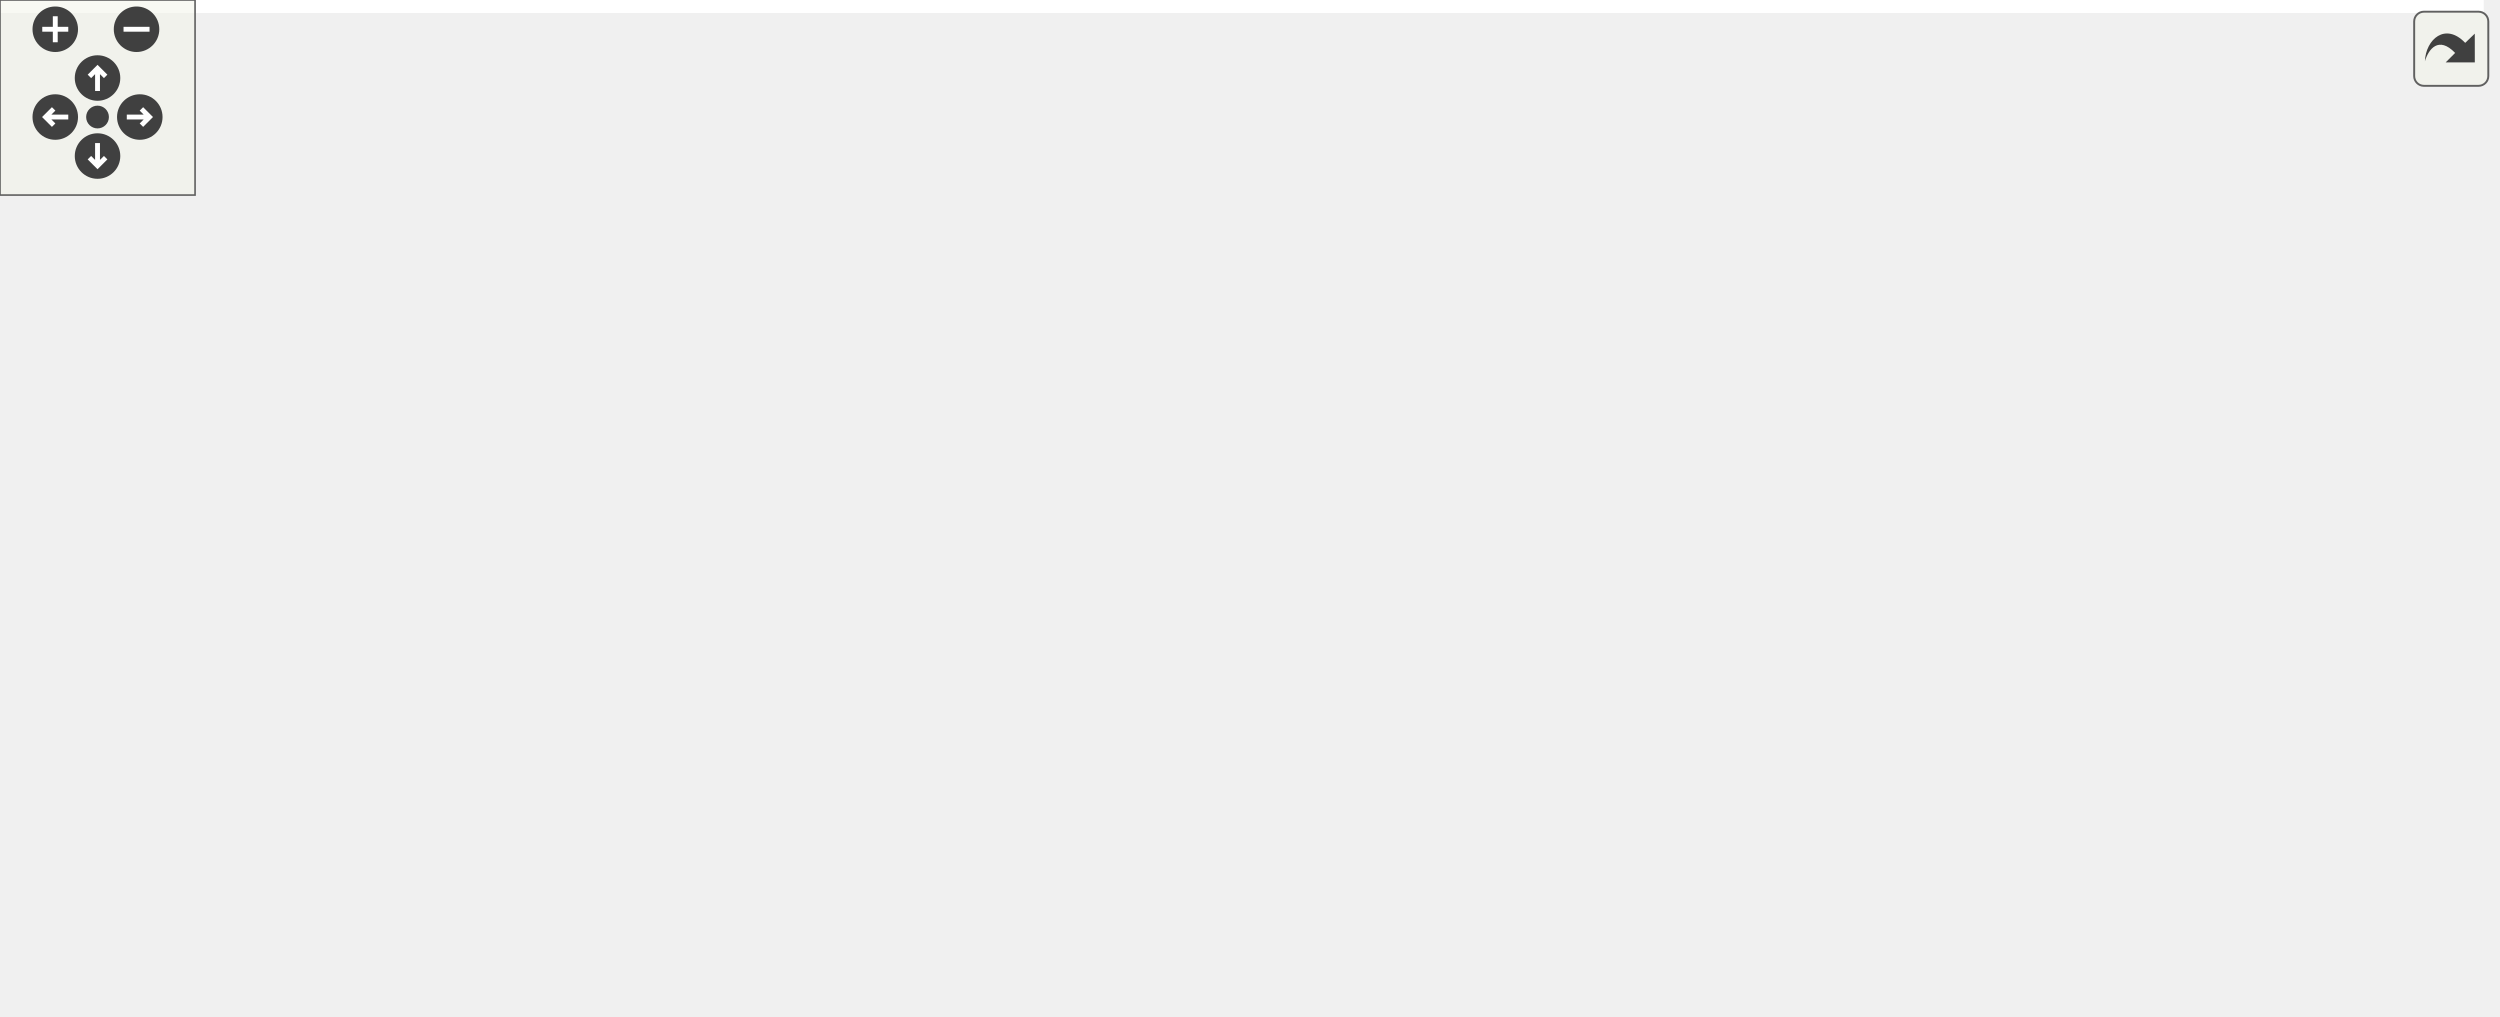
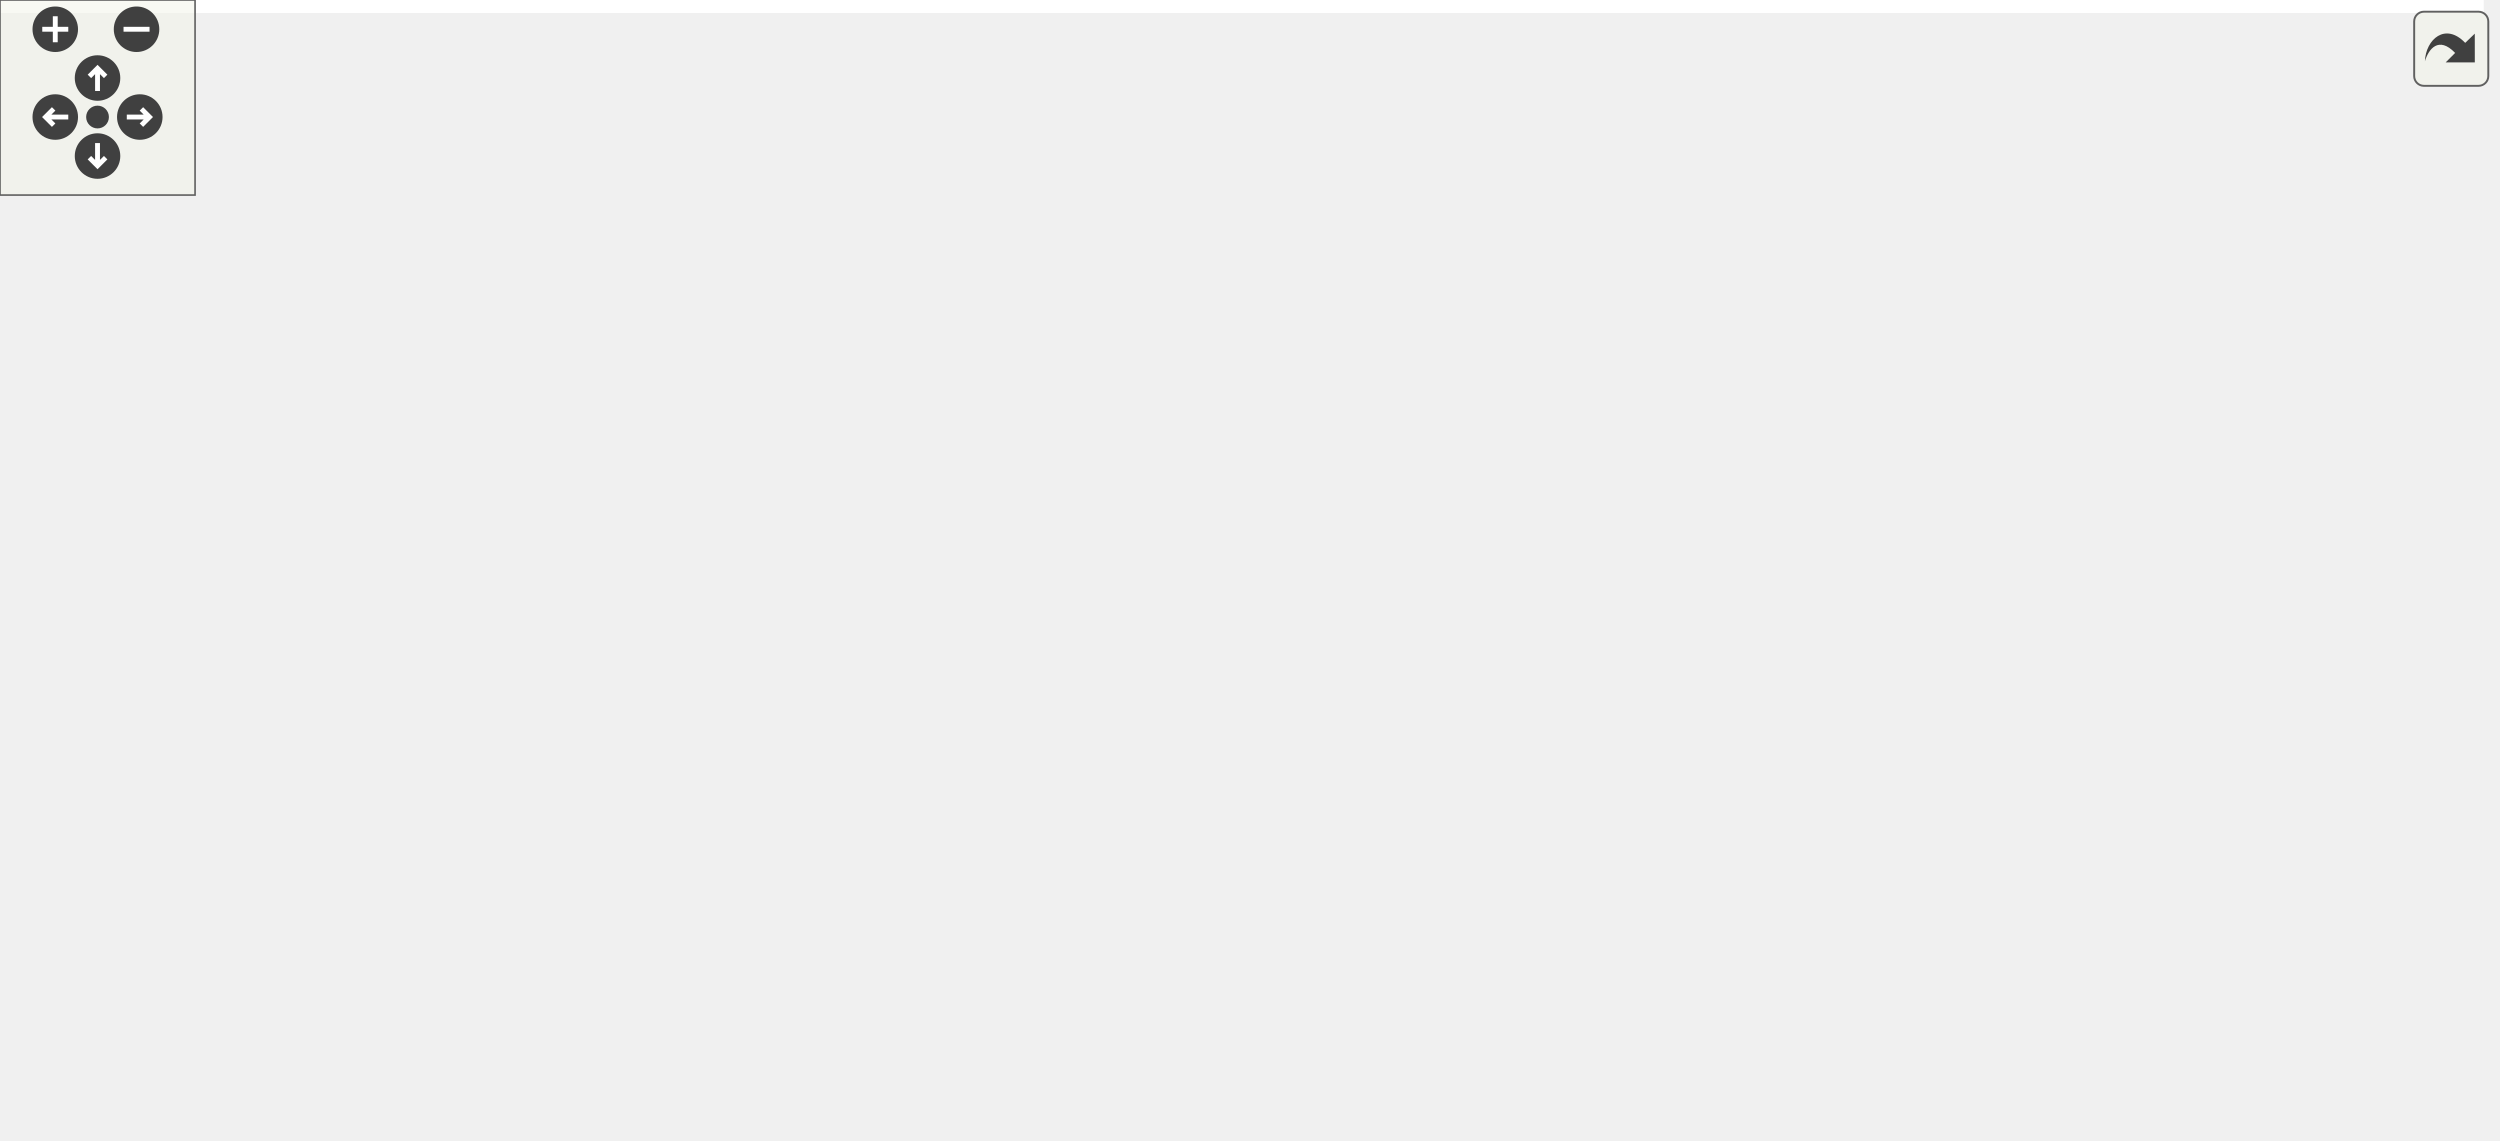
<svg xmlns="http://www.w3.org/2000/svg" xmlns:xlink="http://www.w3.org/1999/xlink" id="main" version="1.1" xml:space="preserve">
  <style type="text/css">
.edge:hover path { stroke: red; }
.edge:hover polygon { stroke: red; fill: red; }
</style>
  <defs>
    <circle id="rim" cx="0" cy="0" r="7" />
    <circle id="rim2" cx="0" cy="0" r="3.5" />
    <g id="zoomPlus">
      <use xlink:href="#rim" fill="#404040">
        <set attributeName="fill" to="#808080" begin="zoomplus.mouseover" end="zoomplus.mouseout" />
      </use>
      <path d="M-4,0h8M0,-4v8" fill="none" stroke="white" stroke-width="1.5" pointer-events="none" />
    </g>
    <g id="zoomMin">
      <use xlink:href="#rim" fill="#404040">
        <set attributeName="fill" to="#808080" begin="zoomminus.mouseover" end="zoomminus.mouseout" />
      </use>
      <path d="M-4,0h8" fill="none" stroke="white" stroke-width="1.5" pointer-events="none" />
    </g>
    <g id="dirArrow">
      <path fill="none" stroke="white" stroke-width="1.5" d="M0,-3.0v7 M-2.5,-0.5L0,-3.0L2.5,-0.5" />
    </g>
    <g id="resetDef">
      <use xlink:href="#rim2" fill="#404040">
        <set attributeName="fill" to="#808080" begin="reset.mouseover" end="reset.mouseout" />
      </use>
    </g>
  </defs>
  <svg id="graph" class="graph">
    <g id="viewport">
-       <polygon fill="#ffffff" stroke="transparent" points="-4,4 -4,-252 764,-252 764,4 -4,4" />
+       <polygon fill="#ffffff" stroke="transparent" points="-4,4 -4,-290 764,-290 764,4 -4,4" />
      <g id="node1" class="node">
-         <polygon fill="#bfbfbf" stroke="#000000" points="512,-152.5 512,-171.5 606,-171.5 606,-152.5 512,-152.5" />
-         <text text-anchor="middle" x="559" y="-159.5" font-family="Helvetica,sans-Serif" font-size="10.00" fill="#000000">AmcCarrierCore</text>
-       </g>
-       <g id="node17" class="node">
-         <g id="a_node17">
-           <a xlink:href="classAmcCarrierCoreAdv.html" target="_top" xlink:title="AmcCarrierCoreAdv">
-             <polygon fill="#ffffff" stroke="#000000" points="644.5,-171.5 644.5,-190.5 757.5,-190.5 757.5,-171.5 644.5,-171.5" />
-             <text text-anchor="middle" x="701" y="-178.5" font-family="Helvetica,sans-Serif" font-size="10.00" fill="#000000">AmcCarrierCoreAdv</text>
-           </a>
-         </g>
-       </g>
-       <g id="edge17" class="edge">
-         <path fill="none" stroke="#191970" d="M616.479,-169.691C625.658,-170.919 635.149,-172.189 644.309,-173.415" />
-         <polygon fill="#191970" stroke="#191970" points="616.66,-166.184 606.284,-168.327 615.731,-173.122 616.66,-166.184" />
+         <polygon fill="#bfbfbf" stroke="#000000" points="512,-190.5 512,-209.5 606,-209.5 606,-190.5 512,-190.5" />
+         <text text-anchor="middle" x="559" y="-197.5" font-family="Helvetica,sans-Serif" font-size="10.00" fill="#000000">AmcCarrierCore</text>
      </g>
      <g id="node18" class="node">
        <g id="a_node18">
+           <a xlink:href="classAmcCarrierCoreAdv.html" target="_top" xlink:title="AmcCarrierCoreAdv">
+             <polygon fill="#ffffff" stroke="#000000" points="644.5,-209.5 644.5,-228.5 757.5,-228.5 757.5,-209.5 644.5,-209.5" />
+             <text text-anchor="middle" x="701" y="-216.5" font-family="Helvetica,sans-Serif" font-size="10.00" fill="#000000">AmcCarrierCoreAdv</text>
+           </a>
+         </g>
+       </g>
+       <g id="edge18" class="edge">
+         <path fill="none" stroke="#191970" d="M616.479,-207.691C625.658,-208.919 635.149,-210.189 644.309,-211.415" />
+         <polygon fill="#191970" stroke="#191970" points="616.66,-204.184 606.284,-206.327 615.731,-211.122 616.66,-204.184" />
+       </g>
+       <g id="node19" class="node">
+         <g id="a_node19">
          <a xlink:href="classAmcCarrierCoreBase.html" target="_top" xlink:title="AmcCarrierCoreBase">
-             <polygon fill="#ffffff" stroke="#000000" points="642,-133.5 642,-152.5 760,-152.5 760,-133.5 642,-133.5" />
-             <text text-anchor="middle" x="701" y="-140.5" font-family="Helvetica,sans-Serif" font-size="10.00" fill="#000000">AmcCarrierCoreBase</text>
-           </a>
-         </g>
-       </g>
-       <g id="edge18" class="edge">
-         <path fill="none" stroke="#191970" d="M616.346,-154.327C624.729,-153.205 633.377,-152.048 641.796,-150.922" />
-         <polygon fill="#191970" stroke="#191970" points="615.731,-150.878 606.284,-155.673 616.66,-157.816 615.731,-150.878" />
+             <polygon fill="#ffffff" stroke="#000000" points="642,-171.5 642,-190.5 760,-190.5 760,-171.5 642,-171.5" />
+             <text text-anchor="middle" x="701" y="-178.5" font-family="Helvetica,sans-Serif" font-size="10.00" fill="#000000">AmcCarrierCoreBase</text>
+           </a>
+         </g>
+       </g>
+       <g id="edge19" class="edge">
+         <path fill="none" stroke="#191970" d="M616.346,-192.327C624.729,-191.205 633.377,-190.048 641.796,-188.922" />
+         <polygon fill="#191970" stroke="#191970" points="615.731,-188.878 606.284,-193.673 616.66,-195.816 615.731,-188.878" />
      </g>
      <g id="node2" class="node">
        <g id="a_node2">
          <a xlink:href="classAmcCarrierIbufGt.html" target="_top" xlink:title="AmcCarrierIbufGt">
-             <polygon fill="#ffffff" stroke="#000000" points="199,-228.5 199,-247.5 300,-247.5 300,-228.5 199,-228.5" />
-             <text text-anchor="middle" x="249.5" y="-235.5" font-family="Helvetica,sans-Serif" font-size="10.00" fill="#000000">AmcCarrierIbufGt</text>
+             <polygon fill="#ffffff" stroke="#000000" points="199,-266.5 199,-285.5 300,-285.5 300,-266.5 199,-266.5" />
+             <text text-anchor="middle" x="249.5" y="-273.5" font-family="Helvetica,sans-Serif" font-size="10.00" fill="#000000">AmcCarrierIbufGt</text>
          </a>
        </g>
      </g>
      <g id="edge1" class="edge">
-         <path fill="none" stroke="#191970" d="M310.346,-241.232C356.993,-241.749 422.271,-238.172 476,-219 505.306,-208.543 533.985,-185.071 548.741,-171.738" />
-         <polygon fill="#191970" stroke="#191970" points="310.155,-237.728 300.094,-241.049 310.03,-244.727 310.155,-237.728" />
+         <path fill="none" stroke="#191970" d="M310.346,-279.232C356.993,-279.749 422.271,-276.171 476,-257 505.306,-246.543 533.985,-223.071 548.741,-209.738" />
+         <polygon fill="#191970" stroke="#191970" points="310.155,-275.728 300.094,-279.049 310.03,-282.727 310.155,-275.728" />
      </g>
      <g id="node10" class="node">
        <g id="a_node10">
          <a xlink:href="classAmcCarrierTiming.html" target="_top" xlink:title="AmcCarrierTiming">
-             <polygon fill="#ffffff" stroke="#000000" points="367,-190.5 367,-209.5 472,-209.5 472,-190.5 367,-190.5" />
-             <text text-anchor="middle" x="419.5" y="-197.5" font-family="Helvetica,sans-Serif" font-size="10.00" fill="#000000">AmcCarrierTiming</text>
+             <polygon fill="#ffffff" stroke="#000000" points="367,-228.5 367,-247.5 472,-247.5 472,-228.5 367,-228.5" />
+             <text text-anchor="middle" x="419.5" y="-235.5" font-family="Helvetica,sans-Serif" font-size="10.00" fill="#000000">AmcCarrierTiming</text>
          </a>
        </g>
      </g>
      <g id="edge10" class="edge">
-         <path fill="none" stroke="#191970" d="M302.398,-226.176C326.365,-220.818 354.324,-214.569 376.91,-209.52" />
-         <polygon fill="#191970" stroke="#191970" points="301.394,-222.814 292.398,-228.411 302.921,-229.645 301.394,-222.814" />
+         <path fill="none" stroke="#191970" d="M302.398,-264.176C326.365,-258.818 354.324,-252.569 376.91,-247.52" />
+         <polygon fill="#191970" stroke="#191970" points="301.394,-260.814 292.398,-266.411 302.921,-267.645 301.394,-260.814" />
      </g>
      <g id="node3" class="node">
        <g id="a_node3">
          <a xlink:href="classAmcCarrierEth.html" target="_top" xlink:title="AmcCarrierEth">
-             <polygon fill="#ffffff" stroke="#000000" points="376,-152.5 376,-171.5 463,-171.5 463,-152.5 376,-152.5" />
-             <text text-anchor="middle" x="419.5" y="-159.5" font-family="Helvetica,sans-Serif" font-size="10.00" fill="#000000">AmcCarrierEth</text>
+             <polygon fill="#ffffff" stroke="#000000" points="376,-190.5 376,-209.5 463,-209.5 463,-190.5 376,-190.5" />
+             <text text-anchor="middle" x="419.5" y="-197.5" font-family="Helvetica,sans-Serif" font-size="10.00" fill="#000000">AmcCarrierEth</text>
          </a>
        </g>
      </g>
      <g id="edge2" class="edge">
-         <path fill="none" stroke="#191970" d="M473.567,-162C486.086,-162 499.316,-162 511.528,-162" />
-         <polygon fill="#191970" stroke="#191970" points="473.256,-158.5 463.256,-162 473.256,-165.5 473.256,-158.5" />
+         <path fill="none" stroke="#191970" d="M473.567,-200C486.086,-200 499.316,-200 511.528,-200" />
+         <polygon fill="#191970" stroke="#191970" points="473.256,-196.5 463.256,-200 473.256,-203.5 473.256,-196.5" />
      </g>
      <g id="node4" class="node">
        <g id="a_node4">
          <a xlink:href="classAmcCarrierXvcDebug.html" target="_top" xlink:title="AmcCarrierXvcDebug(2)">
-             <polygon fill="#ffffff" stroke="#000000" points="182.5,-190.5 182.5,-209.5 316.5,-209.5 316.5,-190.5 182.5,-190.5" />
-             <text text-anchor="middle" x="249.5" y="-197.5" font-family="Helvetica,sans-Serif" font-size="10.00" fill="#000000">AmcCarrierXvcDebug(2)</text>
+             <polygon fill="#ffffff" stroke="#000000" points="182.5,-228.5 182.5,-247.5 316.5,-247.5 316.5,-228.5 182.5,-228.5" />
+             <text text-anchor="middle" x="249.5" y="-235.5" font-family="Helvetica,sans-Serif" font-size="10.00" fill="#000000">AmcCarrierXvcDebug(2)</text>
          </a>
        </g>
      </g>
      <g id="edge3" class="edge">
-         <path fill="none" stroke="#191970" d="M302.398,-188.176C326.365,-182.818 354.324,-176.569 376.91,-171.52" />
-         <polygon fill="#191970" stroke="#191970" points="301.394,-184.814 292.398,-190.411 302.921,-191.645 301.394,-184.814" />
+         <path fill="none" stroke="#191970" d="M302.398,-226.176C326.365,-220.818 354.324,-214.569 376.91,-209.52" />
+         <polygon fill="#191970" stroke="#191970" points="301.394,-222.814 292.398,-228.411 302.921,-229.645 301.394,-222.814" />
      </g>
      <g id="node5" class="node">
        <g id="a_node5">
          <a xlink:href="classUdpDebugBridge.html" target="_top" xlink:title="UdpDebugBridge">
-             <polygon fill="#ffffff" stroke="#000000" points="18.5,-190.5 18.5,-209.5 117.5,-209.5 117.5,-190.5 18.5,-190.5" />
-             <text text-anchor="middle" x="68" y="-197.5" font-family="Helvetica,sans-Serif" font-size="10.00" fill="#000000">UdpDebugBridge</text>
+             <polygon fill="#ffffff" stroke="#000000" points="18.5,-228.5 18.5,-247.5 117.5,-247.5 117.5,-228.5 18.5,-228.5" />
+             <text text-anchor="middle" x="68" y="-235.5" font-family="Helvetica,sans-Serif" font-size="10.00" fill="#000000">UdpDebugBridge</text>
          </a>
        </g>
      </g>
      <g id="edge4" class="edge">
-         <path fill="none" stroke="#191970" d="M127.659,-200C145.135,-200 164.359,-200 182.271,-200" />
-         <polygon fill="#191970" stroke="#191970" points="127.596,-196.5 117.596,-200 127.596,-203.5 127.596,-196.5" />
+         <path fill="none" stroke="#191970" d="M127.659,-238C145.135,-238 164.359,-238 182.271,-238" />
+         <polygon fill="#191970" stroke="#191970" points="127.596,-234.5 117.596,-238 127.596,-241.5 127.596,-234.5" />
      </g>
      <g id="node6" class="node">
        <g id="a_node6">
          <a xlink:href="classAmcCarrierRssi.html" target="_top" xlink:title="AmcCarrierRssi(2)">
-             <polygon fill="#ffffff" stroke="#000000" points="197,-152.5 197,-171.5 302,-171.5 302,-152.5 197,-152.5" />
-             <text text-anchor="middle" x="249.5" y="-159.5" font-family="Helvetica,sans-Serif" font-size="10.00" fill="#000000">AmcCarrierRssi(2)</text>
+             <polygon fill="#ffffff" stroke="#000000" points="197,-190.5 197,-209.5 302,-209.5 302,-190.5 197,-190.5" />
+             <text text-anchor="middle" x="249.5" y="-197.5" font-family="Helvetica,sans-Serif" font-size="10.00" fill="#000000">AmcCarrierRssi(2)</text>
          </a>
        </g>
      </g>
      <g id="edge5" class="edge">
-         <path fill="none" stroke="#191970" d="M312.513,-162C333.568,-162 356.555,-162 375.807,-162" />
-         <polygon fill="#191970" stroke="#191970" points="312.357,-158.5 302.357,-162 312.357,-165.5 312.357,-158.5" />
+         <path fill="none" stroke="#191970" d="M312.513,-200C333.568,-200 356.555,-200 375.807,-200" />
+         <polygon fill="#191970" stroke="#191970" points="312.357,-196.5 302.357,-200 312.357,-203.5 312.357,-196.5" />
      </g>
      <g id="node7" class="node">
        <g id="a_node7">
          <a xlink:href="classAmcCarrierRssiObFifo.html" target="_top" xlink:title="AmcCarrierRssiObFifo(2)">
-             <polygon fill="#ffffff" stroke="#000000" points="0,-152.5 0,-171.5 136,-171.5 136,-152.5 0,-152.5" />
-             <text text-anchor="middle" x="68" y="-159.5" font-family="Helvetica,sans-Serif" font-size="10.00" fill="#000000">AmcCarrierRssiObFifo(2)</text>
+             <polygon fill="#ffffff" stroke="#000000" points="0,-190.5 0,-209.5 136,-209.5 136,-190.5 0,-190.5" />
+             <text text-anchor="middle" x="68" y="-197.5" font-family="Helvetica,sans-Serif" font-size="10.00" fill="#000000">AmcCarrierRssiObFifo(2)</text>
          </a>
        </g>
      </g>
      <g id="edge6" class="edge">
-         <path fill="none" stroke="#191970" d="M146.111,-162C163.266,-162 181.036,-162 196.904,-162" />
-         <polygon fill="#191970" stroke="#191970" points="146.1,-158.5 136.1,-162 146.1,-165.5 146.1,-158.5" />
+         <path fill="none" stroke="#191970" d="M146.111,-200C163.266,-200 181.036,-200 196.904,-200" />
+         <polygon fill="#191970" stroke="#191970" points="146.1,-196.5 136.1,-200 146.1,-203.5 146.1,-196.5" />
      </g>
      <g id="node8" class="node">
        <g id="a_node8">
          <a xlink:href="classAmcCarrierRssiInterleave.html" target="_top" xlink:title="AmcCarrierRssiInterleave(2)">
-             <polygon fill="#ffffff" stroke="#000000" points="172,-114.5 172,-133.5 327,-133.5 327,-114.5 172,-114.5" />
-             <text text-anchor="middle" x="249.5" y="-121.5" font-family="Helvetica,sans-Serif" font-size="10.00" fill="#000000">AmcCarrierRssiInterleave(2)</text>
+             <polygon fill="#ffffff" stroke="#000000" points="172,-152.5 172,-171.5 327,-171.5 327,-152.5 172,-152.5" />
+             <text text-anchor="middle" x="249.5" y="-159.5" font-family="Helvetica,sans-Serif" font-size="10.00" fill="#000000">AmcCarrierRssiInterleave(2)</text>
          </a>
        </g>
      </g>
      <g id="edge7" class="edge">
-         <path fill="none" stroke="#191970" d="M302.398,-135.824C326.365,-141.182 354.324,-147.431 376.91,-152.48" />
-         <polygon fill="#191970" stroke="#191970" points="302.921,-132.355 292.398,-133.589 301.394,-139.186 302.921,-132.355" />
+         <path fill="none" stroke="#191970" d="M302.398,-173.824C326.365,-179.182 354.324,-185.431 376.91,-190.48" />
+         <polygon fill="#191970" stroke="#191970" points="302.921,-170.355 292.398,-171.589 301.394,-177.186 302.921,-170.355" />
      </g>
      <g id="node9" class="node">
        <g id="a_node9">
          <a xlink:href="classAmcCarrierRssiObFifo.html" target="_top" xlink:title="AmcCarrierRssiObFifo">
-             <polygon fill="#ffffff" stroke="#000000" points="7,-114.5 7,-133.5 129,-133.5 129,-114.5 7,-114.5" />
-             <text text-anchor="middle" x="68" y="-121.5" font-family="Helvetica,sans-Serif" font-size="10.00" fill="#000000">AmcCarrierRssiObFifo</text>
+             <polygon fill="#ffffff" stroke="#000000" points="7,-152.5 7,-171.5 129,-171.5 129,-152.5 7,-152.5" />
+             <text text-anchor="middle" x="68" y="-159.5" font-family="Helvetica,sans-Serif" font-size="10.00" fill="#000000">AmcCarrierRssiObFifo</text>
          </a>
        </g>
      </g>
      <g id="edge8" class="edge">
-         <path fill="none" stroke="#191970" d="M139.296,-124C149.974,-124 161.029,-124 171.831,-124" />
-         <polygon fill="#191970" stroke="#191970" points="139.195,-120.5 129.195,-124 139.195,-127.5 139.195,-120.5" />
+         <path fill="none" stroke="#191970" d="M139.296,-162C149.974,-162 161.029,-162 171.831,-162" />
+         <polygon fill="#191970" stroke="#191970" points="139.195,-158.5 129.195,-162 139.195,-165.5 139.195,-158.5" />
      </g>
      <g id="edge9" class="edge">
-         <path fill="none" stroke="#191970" d="M464.456,-187.754C483.685,-182.516 505.803,-176.491 523.809,-171.586" />
-         <polygon fill="#191970" stroke="#191970" points="463.43,-184.406 454.702,-190.411 465.27,-191.16 463.43,-184.406" />
+         <path fill="none" stroke="#191970" d="M464.456,-225.754C483.685,-220.516 505.803,-214.491 523.809,-209.586" />
+         <polygon fill="#191970" stroke="#191970" points="463.43,-222.406 454.702,-228.411 465.27,-229.16 463.43,-222.406" />
      </g>
      <g id="node11" class="node">
        <g id="a_node11">
          <a xlink:href="classAmcCarrierBsa.html" target="_top" xlink:title="AmcCarrierBsa">
-             <polygon fill="#ffffff" stroke="#000000" points="375,-76.5 375,-95.5 464,-95.5 464,-76.5 375,-76.5" />
-             <text text-anchor="middle" x="419.5" y="-83.5" font-family="Helvetica,sans-Serif" font-size="10.00" fill="#000000">AmcCarrierBsa</text>
+             <polygon fill="#ffffff" stroke="#000000" points="375,-95.5 375,-114.5 464,-114.5 464,-95.5 375,-95.5" />
+             <text text-anchor="middle" x="419.5" y="-102.5" font-family="Helvetica,sans-Serif" font-size="10.00" fill="#000000">AmcCarrierBsa</text>
          </a>
        </g>
      </g>
      <g id="edge11" class="edge">
-         <path fill="none" stroke="#191970" d="M446.033,-100.455C474.058,-115.723 517.444,-139.36 541.476,-152.453" />
-         <polygon fill="#191970" stroke="#191970" points="447.624,-97.336 437.168,-95.626 444.275,-103.483 447.624,-97.336" />
+         <path fill="none" stroke="#191970" d="M441.928,-120.274C470.923,-140.019 520.562,-173.824 544.819,-190.343" />
+         <polygon fill="#191970" stroke="#191970" points="443.879,-117.368 433.644,-114.632 439.939,-123.154 443.879,-117.368" />
      </g>
      <g id="node12" class="node">
        <g id="a_node12">
          <a xlink:href="classBsaWaveformEngine.html" target="_top" xlink:title="BsaWaveformEngine(2)">
-             <polygon fill="#ffffff" stroke="#000000" points="184,-76.5 184,-95.5 315,-95.5 315,-76.5 184,-76.5" />
-             <text text-anchor="middle" x="249.5" y="-83.5" font-family="Helvetica,sans-Serif" font-size="10.00" fill="#000000">BsaWaveformEngine(2)</text>
+             <polygon fill="#ffffff" stroke="#000000" points="184,-114.5 184,-133.5 315,-133.5 315,-114.5 184,-114.5" />
+             <text text-anchor="middle" x="249.5" y="-121.5" font-family="Helvetica,sans-Serif" font-size="10.00" fill="#000000">BsaWaveformEngine(2)</text>
          </a>
        </g>
      </g>
      <g id="edge12" class="edge">
-         <path fill="none" stroke="#191970" d="M325.645,-86C342.515,-86 359.855,-86 374.968,-86" />
-         <polygon fill="#191970" stroke="#191970" points="325.226,-82.5 315.226,-86 325.226,-89.5 325.226,-82.5" />
+         <path fill="none" stroke="#191970" d="M325.168,-115.543C342.188,-113.641 359.712,-111.682 374.968,-109.977" />
+         <polygon fill="#191970" stroke="#191970" points="324.776,-112.065 315.226,-116.654 325.553,-119.022 324.776,-112.065" />
      </g>
      <g id="node13" class="node">
        <g id="a_node13">
          <a xlink:href="classBsaBufferControl.html" target="_top" xlink:title="BsaBufferControl">
-             <polygon fill="#ffffff" stroke="#000000" points="200,-38.5 200,-57.5 299,-57.5 299,-38.5 200,-38.5" />
-             <text text-anchor="middle" x="249.5" y="-45.5" font-family="Helvetica,sans-Serif" font-size="10.00" fill="#000000">BsaBufferControl</text>
+             <polygon fill="#ffffff" stroke="#000000" points="200,-76.5 200,-95.5 299,-95.5 299,-76.5 200,-76.5" />
+             <text text-anchor="middle" x="249.5" y="-83.5" font-family="Helvetica,sans-Serif" font-size="10.00" fill="#000000">BsaBufferControl</text>
          </a>
        </g>
      </g>
      <g id="edge13" class="edge">
-         <path fill="none" stroke="#191970" d="M302.398,-59.824C326.365,-65.182 354.324,-71.431 376.91,-76.48" />
-         <polygon fill="#191970" stroke="#191970" points="302.921,-56.355 292.398,-57.589 301.394,-63.186 302.921,-56.355" />
+         <path fill="none" stroke="#191970" d="M309.166,-92.669C330.725,-95.078 354.677,-97.755 374.741,-99.998" />
+         <polygon fill="#191970" stroke="#191970" points="309.455,-89.179 299.128,-91.547 308.677,-96.136 309.455,-89.179" />
      </g>
      <g id="node14" class="node">
        <g id="a_node14">
          <a xlink:href="classBsaAccumulator.html" target="_top" xlink:title="BsaAccumulator">
-             <polygon fill="#ffffff" stroke="#000000" points="20,-38.5 20,-57.5 116,-57.5 116,-38.5 20,-38.5" />
-             <text text-anchor="middle" x="68" y="-45.5" font-family="Helvetica,sans-Serif" font-size="10.00" fill="#000000">BsaAccumulator</text>
+             <polygon fill="#ffffff" stroke="#000000" points="20,-76.5 20,-95.5 116,-95.5 116,-76.5 20,-76.5" />
+             <text text-anchor="middle" x="68" y="-83.5" font-family="Helvetica,sans-Serif" font-size="10.00" fill="#000000">BsaAccumulator</text>
          </a>
        </g>
      </g>
      <g id="edge14" class="edge">
-         <path fill="none" stroke="#191970" d="M126.425,-48C150.098,-48 177.147,-48 199.846,-48" />
-         <polygon fill="#191970" stroke="#191970" points="126.162,-44.5 116.162,-48 126.162,-51.5 126.162,-44.5" />
+         <path fill="none" stroke="#191970" d="M126.425,-86C150.098,-86 177.147,-86 199.846,-86" />
+         <polygon fill="#191970" stroke="#191970" points="126.162,-82.5 116.162,-86 126.162,-89.5 126.162,-82.5" />
      </g>
      <g id="node15" class="node">
        <g id="a_node15">
          <a xlink:href="classBsaAxiInterconnectWrapper.html" target="_top" xlink:title="BsaAxiInterconnectWrapper">
-             <polygon fill="#ffffff" stroke="#000000" points="173.5,-.5 173.5,-19.5 325.5,-19.5 325.5,-.5 173.5,-.5" />
-             <text text-anchor="middle" x="249.5" y="-7.5" font-family="Helvetica,sans-Serif" font-size="10.00" fill="#000000">BsaAxiInterconnectWrapper</text>
+             <polygon fill="#ffffff" stroke="#000000" points="173.5,-38.5 173.5,-57.5 325.5,-57.5 325.5,-38.5 173.5,-38.5" />
+             <text text-anchor="middle" x="249.5" y="-45.5" font-family="Helvetica,sans-Serif" font-size="10.00" fill="#000000">BsaAxiInterconnectWrapper</text>
          </a>
        </g>
      </g>
      <g id="edge15" class="edge">
-         <path fill="none" stroke="#191970" d="M314.718,-23.007C318.986,-24.759 323.122,-26.747 327,-29 347.115,-40.689 343.394,-54.477 363,-67 368.931,-70.788 375.697,-73.904 382.437,-76.438" />
-         <polygon fill="#191970" stroke="#191970" points="315.809,-19.679 305.215,-19.533 313.406,-26.253 315.809,-19.679" />
+         <path fill="none" stroke="#191970" d="M306.059,-60.145C313.191,-62.178 320.322,-64.463 327,-67 343.913,-73.424 346.372,-78.871 363,-86 370.99,-89.425 379.819,-92.648 388.077,-95.433" />
+         <polygon fill="#191970" stroke="#191970" points="306.942,-56.759 296.376,-57.53 305.117,-63.516 306.942,-56.759" />
      </g>
      <g id="node16" class="node">
        <g id="a_node16">
+           <a xlink:href="classBldAxiStream.html" target="_top" xlink:title="BldAxiStream">
+             <polygon fill="#ffffff" stroke="#000000" points="208,-.5 208,-19.5 291,-19.5 291,-.5 208,-.5" />
+             <text text-anchor="middle" x="249.5" y="-7.5" font-family="Helvetica,sans-Serif" font-size="10.00" fill="#000000">BldAxiStream</text>
+           </a>
+         </g>
+       </g>
+       <g id="edge16" class="edge">
+         <path fill="none" stroke="#191970" d="M300.717,-16.661C310.03,-19.458 319.24,-23.413 327,-29 351.317,-46.506 339.439,-67.489 363,-86 367.883,-89.836 373.58,-92.918 379.442,-95.388" />
+         <polygon fill="#191970" stroke="#191970" points="301.589,-13.271 291.031,-14.145 299.829,-20.046 301.589,-13.271" />
+       </g>
+       <g id="node17" class="node">
+         <g id="a_node17">
          <a xlink:href="classAmcCarrierDdrMem.html" target="_top" xlink:title="AmcCarrierDdrMem">
-             <polygon fill="#ffffff" stroke="#000000" points="363,-38.5 363,-57.5 476,-57.5 476,-38.5 363,-38.5" />
-             <text text-anchor="middle" x="419.5" y="-45.5" font-family="Helvetica,sans-Serif" font-size="10.00" fill="#000000">AmcCarrierDdrMem</text>
-           </a>
-         </g>
-       </g>
-       <g id="edge16" class="edge">
-         <path fill="none" stroke="#191970" d="M466.663,-61.672C469.922,-63.274 473.071,-65.045 476,-67 511.521,-90.709 541.086,-133.419 553.159,-152.427" />
-         <polygon fill="#191970" stroke="#191970" points="467.849,-58.371 457.282,-57.596 465.059,-64.791 467.849,-58.371" />
+             <polygon fill="#ffffff" stroke="#000000" points="363,-57.5 363,-76.5 476,-76.5 476,-57.5 363,-57.5" />
+             <text text-anchor="middle" x="419.5" y="-64.5" font-family="Helvetica,sans-Serif" font-size="10.00" fill="#000000">AmcCarrierDdrMem</text>
+           </a>
+         </g>
+       </g>
+       <g id="edge17" class="edge">
+         <path fill="none" stroke="#191970" d="M467.58,-80.759C470.535,-82.33 473.372,-84.072 476,-86 515.479,-114.963 543.931,-168.251 554.49,-190.179" />
+         <polygon fill="#191970" stroke="#191970" points="469.001,-77.56 458.455,-76.538 466.062,-83.913 469.001,-77.56" />
      </g>
    </g>
  </svg>
  <g id="navigator" transform="translate(0 0)" fill="#404254">
    <rect fill="#f2f5e9" fill-opacity="0.5" stroke="#606060" stroke-width=".5" x="0" y="0" width="60" height="60" />
    <use id="zoomplus" xlink:href="#zoomPlus" x="17" y="9" />
    <use id="zoomminus" xlink:href="#zoomMin" x="42" y="9" />
    <use id="reset" xlink:href="#resetDef" x="30" y="36" />
    <g id="arrowUp" xlink:href="#dirArrow" transform="translate(30 24)">
      <use xlink:href="#rim" fill="#404040">
        <set attributeName="fill" to="#808080" begin="arrowUp.mouseover" end="arrowUp.mouseout" />
      </use>
      <path fill="none" stroke="white" stroke-width="1.5" d="M0,-3.0v7 M-2.5,-0.5L0,-3.0L2.5,-0.5" />
    </g>
    <g id="arrowRight" xlink:href="#dirArrow" transform="rotate(90) translate(36 -43)">
      <use xlink:href="#rim" fill="#404040">
        <set attributeName="fill" to="#808080" begin="arrowRight.mouseover" end="arrowRight.mouseout" />
      </use>
      <path fill="none" stroke="white" stroke-width="1.5" d="M0,-3.0v7 M-2.5,-0.5L0,-3.0L2.5,-0.5" />
    </g>
    <g id="arrowDown" xlink:href="#dirArrow" transform="rotate(180) translate(-30 -48)">
      <use xlink:href="#rim" fill="#404040">
        <set attributeName="fill" to="#808080" begin="arrowDown.mouseover" end="arrowDown.mouseout" />
      </use>
      <path fill="none" stroke="white" stroke-width="1.5" d="M0,-3.0v7 M-2.5,-0.5L0,-3.0L2.5,-0.5" />
    </g>
    <g id="arrowLeft" xlink:href="#dirArrow" transform="rotate(270) translate(-36 17)">
      <use xlink:href="#rim" fill="#404040">
        <set attributeName="fill" to="#808080" begin="arrowLeft.mouseover" end="arrowLeft.mouseout" />
      </use>
      <path fill="none" stroke="white" stroke-width="1.5" d="M0,-3.0v7 M-2.5,-0.5L0,-3.0L2.5,-0.5" />
    </g>
  </g>
  <svg viewBox="0 0 15 15" width="100%" height="30px" preserveAspectRatio="xMaxYMin meet">
    <g id="arrow_out" transform="scale(0.3 0.3)">
      <a xlink:href="classAmcCarrierCore__inherit__graph_org.svg" target="_base">
        <rect id="button" ry="5" rx="5" y="6" x="6" height="38" width="38" fill="#f2f5e9" fill-opacity="0.5" stroke="#606060" stroke-width="1.0" />
        <path id="arrow" d="M 11.5,31.437 C 11.94,20.098 22.043,11.323 32.159,21.979 L 37.069,17.246 C 37.069,17.246 37.088,32 37.088,32 L 22.16,31.978 C 22.16,31.978 26.998,27.14 26.998,27.14 C 18.529,18.264 13.292,25.23 11.5,31.437 z" style="fill:#404040;" />
      </a>
    </g>
  </svg>
</svg>
